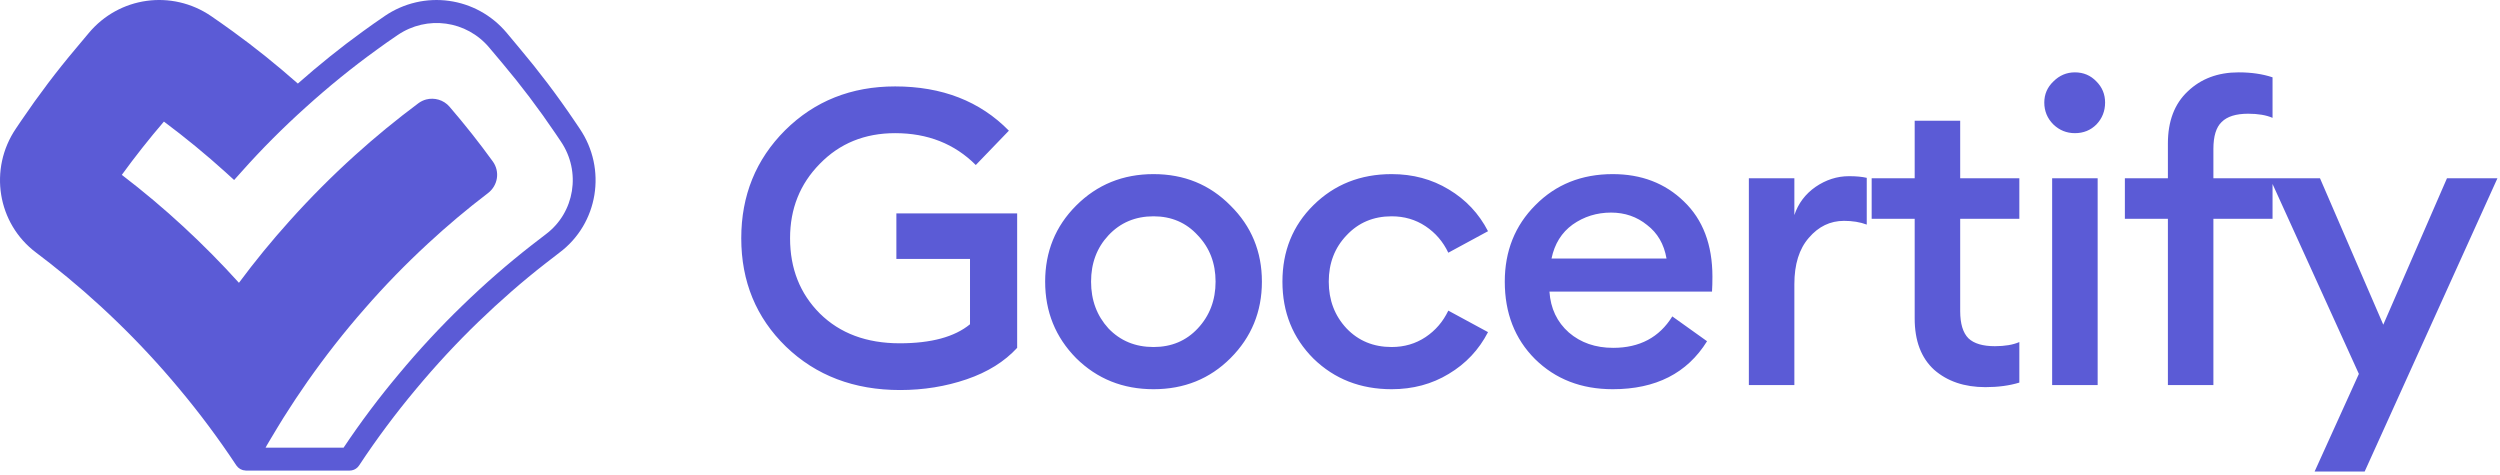
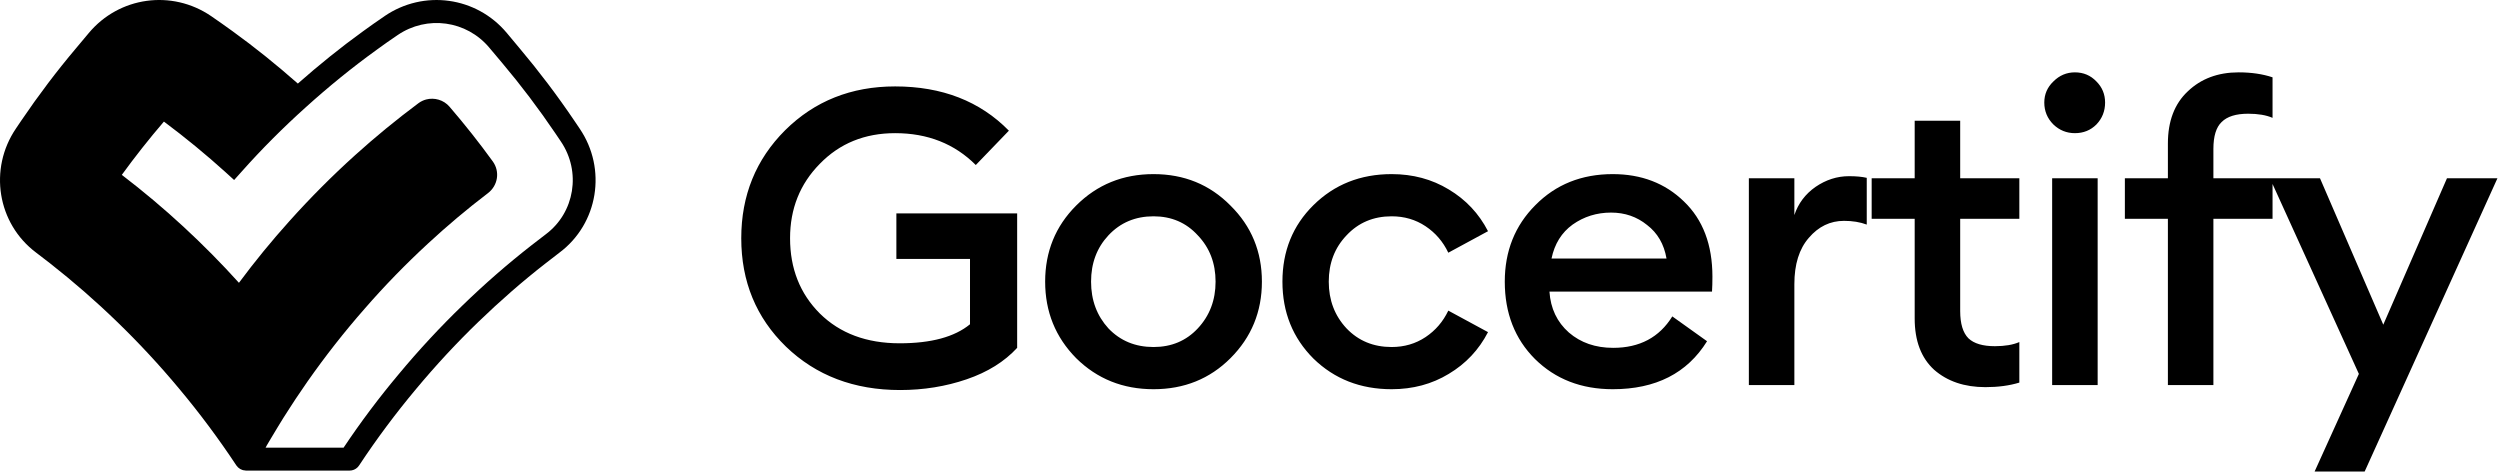
<svg xmlns="http://www.w3.org/2000/svg" width="680" height="129" viewBox="0 0 680 129" fill="none">
-   <path d="M104.605 4.393C102.624 5.732 100.658 7.117 98.755 8.503C92.654 12.909 86.71 17.703 81.016 22.732C75.274 17.672 69.33 12.877 63.276 8.503C61.342 7.102 59.376 5.716 57.426 4.377C46.739 -2.908 32.416 -0.916 24.148 8.985L20.653 13.158C15.457 19.307 10.465 25.907 5.8 32.788L4.318 34.983C-3.124 45.974 -0.722 60.779 9.794 68.687C11.073 69.653 12.337 70.618 13.601 71.614C19.873 76.533 26.02 81.873 31.839 87.524C37.752 93.237 43.447 99.371 48.767 105.769C54.321 112.401 59.532 119.407 64.291 126.599C64.4 126.755 64.525 126.895 64.649 127.019C64.681 127.05 64.712 127.097 64.743 127.128C64.899 127.268 65.071 127.393 65.242 127.502C65.289 127.533 65.336 127.58 65.383 127.595C65.554 127.689 65.726 127.751 65.898 127.813C65.976 127.844 66.054 127.875 66.132 127.891C66.288 127.922 66.444 127.938 66.6 127.953C66.709 127.953 66.802 128 66.896 128H95.088C95.915 128 96.711 127.673 97.288 127.082C97.429 126.941 97.569 126.77 97.678 126.599C102.421 119.407 107.648 112.401 113.217 105.754C118.538 99.371 124.232 93.222 130.145 87.524C135.965 81.904 142.096 76.533 148.399 71.63C149.663 70.633 150.927 69.653 152.206 68.687C162.722 60.794 165.124 45.974 157.682 34.999L156.2 32.804C151.551 25.923 146.543 19.322 141.363 13.173L137.868 8.985C129.599 -0.916 115.277 -2.908 104.59 4.393H104.605ZM133.094 12.971L136.62 17.159C141.675 23.152 146.543 29.581 151.067 36.276L152.549 38.471C158.135 46.706 156.34 57.806 148.477 63.706C147.182 64.702 145.856 65.698 144.577 66.71C138.118 71.754 131.799 77.249 125.839 83.041C119.786 88.879 113.919 95.199 108.459 101.769C103.108 108.136 98.068 114.861 93.45 121.773H72.232C72.357 121.555 72.466 121.353 72.575 121.135C72.934 120.528 73.293 119.92 73.652 119.313C74.276 118.239 74.915 117.18 75.571 116.122C76.054 115.312 76.553 114.518 77.053 113.709C77.583 112.868 78.114 112.028 78.66 111.203C79.237 110.315 79.799 109.428 80.391 108.54C80.906 107.762 81.437 106.999 81.967 106.221C82.513 105.427 83.044 104.633 83.59 103.839C88.458 96.896 93.715 90.186 99.223 83.928C104.59 77.748 110.394 71.801 116.416 66.243C121.611 61.433 127.103 56.809 132.751 52.513C135.45 50.426 136.027 46.675 134.046 43.919C130.364 38.829 126.401 33.831 122.266 29.021C120.675 27.169 118.163 26.468 115.916 27.059C115.542 27.153 115.183 27.293 114.824 27.464C114.466 27.636 114.122 27.838 113.795 28.087C107.819 32.539 102.015 37.303 96.555 42.238C90.361 47.827 84.354 53.851 78.722 60.141C73.917 65.48 69.314 71.1 64.993 76.923C60.219 71.63 55.148 66.508 49.922 61.682C44.586 56.747 38.938 51.999 33.134 47.562C36.722 42.627 40.56 37.755 44.586 33.069C50.405 37.412 56.053 42.051 61.358 46.846C61.358 46.846 61.389 46.861 61.389 46.877L63.682 48.963L65.788 46.612C71.187 40.541 77.037 34.688 83.153 29.192C89.316 23.619 95.79 18.357 102.452 13.547C104.293 12.192 106.212 10.854 108.147 9.546C116.166 4.082 126.9 5.561 133.11 12.986L133.094 12.971Z" fill="#5B5BD6" />
-   <path d="M244.826 106.09C232.3 106.09 221.949 102.152 213.773 94.277C205.672 86.401 201.622 76.575 201.622 64.799C201.622 53.172 205.597 43.384 213.548 35.433C221.574 27.482 231.55 23.506 243.476 23.506C256.227 23.506 266.541 27.52 274.417 35.545L265.416 44.884C259.64 39.108 252.327 36.22 243.476 36.22C235.225 36.22 228.399 38.996 222.999 44.546C217.598 50.022 214.898 56.773 214.898 64.799C214.898 73.049 217.598 79.875 222.999 85.276C228.474 90.676 235.713 93.376 244.714 93.376C253.265 93.376 259.64 91.651 263.841 88.201V70.424H243.814V58.048H276.667V94.614C273.217 98.365 268.641 101.215 262.941 103.165C257.24 105.115 251.202 106.09 244.826 106.09ZM334.686 97.427C329.061 103.053 322.085 105.865 313.759 105.865C305.433 105.865 298.42 103.053 292.719 97.427C287.094 91.726 284.281 84.788 284.281 76.612C284.281 68.436 287.094 61.536 292.719 55.91C298.42 50.209 305.433 47.359 313.759 47.359C322.085 47.359 329.061 50.209 334.686 55.91C340.387 61.536 343.237 68.436 343.237 76.612C343.237 84.788 340.387 91.726 334.686 97.427ZM313.759 94.389C318.635 94.389 322.648 92.701 325.798 89.326C329.023 85.876 330.636 81.638 330.636 76.612C330.636 71.587 329.023 67.386 325.798 64.011C322.648 60.56 318.635 58.835 313.759 58.835C308.809 58.835 304.721 60.56 301.495 64.011C298.345 67.386 296.77 71.587 296.77 76.612C296.77 81.638 298.345 85.876 301.495 89.326C304.721 92.701 308.809 94.389 313.759 94.389ZM378.525 105.865C370.049 105.865 362.961 103.09 357.26 97.54C351.634 91.914 348.822 84.938 348.822 76.612C348.822 68.286 351.634 61.348 357.26 55.797C362.961 50.172 370.049 47.359 378.525 47.359C384.3 47.359 389.476 48.747 394.051 51.522C398.702 54.297 402.265 58.085 404.74 62.886L393.939 68.736C392.514 65.736 390.451 63.336 387.751 61.536C385.05 59.735 381.975 58.835 378.525 58.835C373.574 58.835 369.486 60.56 366.261 64.011C363.036 67.386 361.423 71.587 361.423 76.612C361.423 81.638 363.036 85.876 366.261 89.326C369.486 92.701 373.574 94.389 378.525 94.389C381.975 94.389 385.05 93.489 387.751 91.689C390.451 89.889 392.514 87.488 393.939 84.488L404.74 90.339C402.265 95.139 398.702 98.927 394.051 101.702C389.476 104.478 384.3 105.865 378.525 105.865ZM438.665 105.865C430.114 105.865 423.063 103.128 417.513 97.652C412.037 92.176 409.299 85.163 409.299 76.612C409.299 68.286 412.075 61.348 417.625 55.797C423.176 50.172 430.189 47.359 438.665 47.359C446.466 47.359 452.917 49.834 458.017 54.785C463.193 59.735 465.78 66.561 465.78 75.262C465.78 76.762 465.743 78.112 465.668 79.312H421.451C421.751 83.888 423.513 87.601 426.739 90.451C429.964 93.227 433.977 94.614 438.778 94.614C445.978 94.614 451.341 91.764 454.867 86.063L464.318 92.814C458.917 101.515 450.366 105.865 438.665 105.865ZM422.013 70.312H453.292C452.616 66.411 450.854 63.373 448.003 61.198C445.228 58.948 441.965 57.823 438.215 57.823C434.315 57.823 430.827 58.91 427.751 61.086C424.751 63.261 422.838 66.336 422.013 70.312ZM475.69 104.74V48.484H488.067V58.498C489.117 55.347 491.029 52.797 493.805 50.847C496.655 48.897 499.693 47.922 502.918 47.922C504.868 47.922 506.481 48.072 507.756 48.372V61.086C505.956 60.41 503.893 60.073 501.568 60.073C497.818 60.073 494.63 61.611 492.004 64.686C489.379 67.686 488.067 71.887 488.067 77.287V104.74H475.69ZM540.034 105.303C534.333 105.303 529.683 103.728 526.082 100.577C522.557 97.352 520.794 92.701 520.794 86.626V59.51H509.093V48.484H520.794V32.845H533.171V48.484H549.26V59.51H533.171V84.601C533.171 88.051 533.921 90.526 535.421 92.026C536.921 93.451 539.321 94.164 542.622 94.164C545.322 94.164 547.535 93.789 549.26 93.039V104.065C546.56 104.89 543.484 105.303 540.034 105.303ZM564.373 36.22C562.122 36.22 560.172 35.433 558.522 33.858C556.872 32.208 556.047 30.22 556.047 27.895C556.047 25.644 556.872 23.732 558.522 22.156C560.172 20.506 562.122 19.681 564.373 19.681C566.698 19.681 568.648 20.506 570.223 22.156C571.798 23.732 572.586 25.644 572.586 27.895C572.586 30.22 571.798 32.208 570.223 33.858C568.648 35.433 566.698 36.22 564.373 36.22ZM558.184 104.74V48.484H570.561V104.74H558.184ZM589.667 104.74V59.51H577.965V48.484H589.667V39.033C589.667 32.958 591.467 28.232 595.067 24.857C598.668 21.406 603.281 19.681 608.906 19.681C612.357 19.681 615.432 20.131 618.132 21.031V32.057C616.407 31.307 614.194 30.932 611.494 30.932C608.194 30.932 605.793 31.682 604.293 33.183C602.793 34.608 602.043 37.045 602.043 40.496V48.484H618.132V59.51H602.043V104.74H589.667ZM643.188 128.255H629.574L641.613 101.702L617.423 48.484H631.037L648.251 88.314L665.578 48.484H679.304L643.188 128.255Z" fill="#5B5BD6" />
+   <path d="M104.605 4.393C102.624 5.732 100.658 7.117 98.755 8.503C92.654 12.909 86.71 17.703 81.016 22.732C75.274 17.672 69.33 12.877 63.276 8.503C61.342 7.102 59.376 5.716 57.426 4.377C46.739 -2.908 32.416 -0.916 24.148 8.985L20.653 13.158C15.457 19.307 10.465 25.907 5.8 32.788L4.318 34.983C-3.124 45.974 -0.722 60.779 9.794 68.687C11.073 69.653 12.337 70.618 13.601 71.614C19.873 76.533 26.02 81.873 31.839 87.524C37.752 93.237 43.447 99.371 48.767 105.769C54.321 112.401 59.532 119.407 64.291 126.599C64.4 126.755 64.525 126.895 64.649 127.019C64.681 127.05 64.712 127.097 64.743 127.128C64.899 127.268 65.071 127.393 65.242 127.502C65.289 127.533 65.336 127.58 65.383 127.595C65.554 127.689 65.726 127.751 65.898 127.813C65.976 127.844 66.054 127.875 66.132 127.891C66.288 127.922 66.444 127.938 66.6 127.953C66.709 127.953 66.802 128 66.896 128H95.088C95.915 128 96.711 127.673 97.288 127.082C97.429 126.941 97.569 126.77 97.678 126.599C102.421 119.407 107.648 112.401 113.217 105.754C118.538 99.371 124.232 93.222 130.145 87.524C135.965 81.904 142.096 76.533 148.399 71.63C149.663 70.633 150.927 69.653 152.206 68.687C162.722 60.794 165.124 45.974 157.682 34.999L156.2 32.804C151.551 25.923 146.543 19.322 141.363 13.173L137.868 8.985C129.599 -0.916 115.277 -2.908 104.59 4.393H104.605ZM133.094 12.971L136.62 17.159C141.675 23.152 146.543 29.581 151.067 36.276L152.549 38.471C158.135 46.706 156.34 57.806 148.477 63.706C147.182 64.702 145.856 65.698 144.577 66.71C138.118 71.754 131.799 77.249 125.839 83.041C119.786 88.879 113.919 95.199 108.459 101.769C103.108 108.136 98.068 114.861 93.45 121.773H72.232C72.357 121.555 72.466 121.353 72.575 121.135C72.934 120.528 73.293 119.92 73.652 119.313C74.276 118.239 74.915 117.18 75.571 116.122C76.054 115.312 76.553 114.518 77.053 113.709C77.583 112.868 78.114 112.028 78.66 111.203C79.237 110.315 79.799 109.428 80.391 108.54C80.906 107.762 81.437 106.999 81.967 106.221C82.513 105.427 83.044 104.633 83.59 103.839C88.458 96.896 93.715 90.186 99.223 83.928C104.59 77.748 110.394 71.801 116.416 66.243C121.611 61.433 127.103 56.809 132.751 52.513C135.45 50.426 136.027 46.675 134.046 43.919C130.364 38.829 126.401 33.831 122.266 29.021C120.675 27.169 118.163 26.468 115.916 27.059C115.542 27.153 115.183 27.293 114.824 27.464C114.466 27.636 114.122 27.838 113.795 28.087C107.819 32.539 102.015 37.303 96.555 42.238C90.361 47.827 84.354 53.851 78.722 60.141C73.917 65.48 69.314 71.1 64.993 76.923C60.219 71.63 55.148 66.508 49.922 61.682C44.586 56.747 38.938 51.999 33.134 47.562C36.722 42.627 40.56 37.755 44.586 33.069C50.405 37.412 56.053 42.051 61.358 46.846C61.358 46.846 61.389 46.861 61.389 46.877L63.682 48.963L65.788 46.612C71.187 40.541 77.037 34.688 83.153 29.192C89.316 23.619 95.79 18.357 102.452 13.547C104.293 12.192 106.212 10.854 108.147 9.546C116.166 4.082 126.9 5.561 133.11 12.986L133.094 12.971Z" fill="black" />
+   <path d="M244.826 106.09C232.3 106.09 221.949 102.152 213.773 94.277C205.672 86.401 201.622 76.575 201.622 64.799C201.622 53.172 205.597 43.384 213.548 35.433C221.574 27.482 231.55 23.506 243.476 23.506C256.227 23.506 266.541 27.52 274.417 35.545L265.416 44.884C259.64 39.108 252.327 36.22 243.476 36.22C235.225 36.22 228.399 38.996 222.999 44.546C217.598 50.022 214.898 56.773 214.898 64.799C214.898 73.049 217.598 79.875 222.999 85.276C228.474 90.676 235.713 93.376 244.714 93.376C253.265 93.376 259.64 91.651 263.841 88.201V70.424H243.814V58.048H276.667V94.614C273.217 98.365 268.641 101.215 262.941 103.165C257.24 105.115 251.202 106.09 244.826 106.09ZM334.686 97.427C329.061 103.053 322.085 105.865 313.759 105.865C305.433 105.865 298.42 103.053 292.719 97.427C287.094 91.726 284.281 84.788 284.281 76.612C284.281 68.436 287.094 61.536 292.719 55.91C298.42 50.209 305.433 47.359 313.759 47.359C322.085 47.359 329.061 50.209 334.686 55.91C340.387 61.536 343.237 68.436 343.237 76.612C343.237 84.788 340.387 91.726 334.686 97.427ZM313.759 94.389C318.635 94.389 322.648 92.701 325.798 89.326C329.023 85.876 330.636 81.638 330.636 76.612C330.636 71.587 329.023 67.386 325.798 64.011C322.648 60.56 318.635 58.835 313.759 58.835C308.809 58.835 304.721 60.56 301.495 64.011C298.345 67.386 296.77 71.587 296.77 76.612C296.77 81.638 298.345 85.876 301.495 89.326C304.721 92.701 308.809 94.389 313.759 94.389ZM378.525 105.865C370.049 105.865 362.961 103.09 357.26 97.54C351.634 91.914 348.822 84.938 348.822 76.612C348.822 68.286 351.634 61.348 357.26 55.797C362.961 50.172 370.049 47.359 378.525 47.359C384.3 47.359 389.476 48.747 394.051 51.522C398.702 54.297 402.265 58.085 404.74 62.886L393.939 68.736C392.514 65.736 390.451 63.336 387.751 61.536C385.05 59.735 381.975 58.835 378.525 58.835C373.574 58.835 369.486 60.56 366.261 64.011C363.036 67.386 361.423 71.587 361.423 76.612C361.423 81.638 363.036 85.876 366.261 89.326C369.486 92.701 373.574 94.389 378.525 94.389C381.975 94.389 385.05 93.489 387.751 91.689C390.451 89.889 392.514 87.488 393.939 84.488L404.74 90.339C402.265 95.139 398.702 98.927 394.051 101.702C389.476 104.478 384.3 105.865 378.525 105.865ZM438.665 105.865C430.114 105.865 423.063 103.128 417.513 97.652C412.037 92.176 409.299 85.163 409.299 76.612C409.299 68.286 412.075 61.348 417.625 55.797C423.176 50.172 430.189 47.359 438.665 47.359C446.466 47.359 452.917 49.834 458.017 54.785C463.193 59.735 465.78 66.561 465.78 75.262C465.78 76.762 465.743 78.112 465.668 79.312H421.451C421.751 83.888 423.513 87.601 426.739 90.451C429.964 93.227 433.977 94.614 438.778 94.614C445.978 94.614 451.341 91.764 454.867 86.063L464.318 92.814C458.917 101.515 450.366 105.865 438.665 105.865ZM422.013 70.312H453.292C452.616 66.411 450.854 63.373 448.003 61.198C445.228 58.948 441.965 57.823 438.215 57.823C434.315 57.823 430.827 58.91 427.751 61.086C424.751 63.261 422.838 66.336 422.013 70.312ZM475.69 104.74V48.484H488.067V58.498C489.117 55.347 491.029 52.797 493.805 50.847C496.655 48.897 499.693 47.922 502.918 47.922C504.868 47.922 506.481 48.072 507.756 48.372V61.086C505.956 60.41 503.893 60.073 501.568 60.073C497.818 60.073 494.63 61.611 492.004 64.686C489.379 67.686 488.067 71.887 488.067 77.287V104.74H475.69ZM540.034 105.303C534.333 105.303 529.683 103.728 526.082 100.577C522.557 97.352 520.794 92.701 520.794 86.626V59.51H509.093V48.484H520.794V32.845H533.171V48.484H549.26V59.51H533.171V84.601C533.171 88.051 533.921 90.526 535.421 92.026C536.921 93.451 539.321 94.164 542.622 94.164C545.322 94.164 547.535 93.789 549.26 93.039V104.065C546.56 104.89 543.484 105.303 540.034 105.303ZM564.373 36.22C562.122 36.22 560.172 35.433 558.522 33.858C556.872 32.208 556.047 30.22 556.047 27.895C556.047 25.644 556.872 23.732 558.522 22.156C560.172 20.506 562.122 19.681 564.373 19.681C566.698 19.681 568.648 20.506 570.223 22.156C571.798 23.732 572.586 25.644 572.586 27.895C572.586 30.22 571.798 32.208 570.223 33.858C568.648 35.433 566.698 36.22 564.373 36.22ZM558.184 104.74V48.484H570.561V104.74H558.184ZM589.667 104.74V59.51H577.965V48.484H589.667V39.033C589.667 32.958 591.467 28.232 595.067 24.857C598.668 21.406 603.281 19.681 608.906 19.681C612.357 19.681 615.432 20.131 618.132 21.031V32.057C616.407 31.307 614.194 30.932 611.494 30.932C608.194 30.932 605.793 31.682 604.293 33.183C602.793 34.608 602.043 37.045 602.043 40.496V48.484H618.132V59.51H602.043V104.74H589.667ZM643.188 128.255H629.574L641.613 101.702L617.423 48.484H631.037L648.251 88.314L665.578 48.484H679.304L643.188 128.255Z" fill="black" />
</svg>
